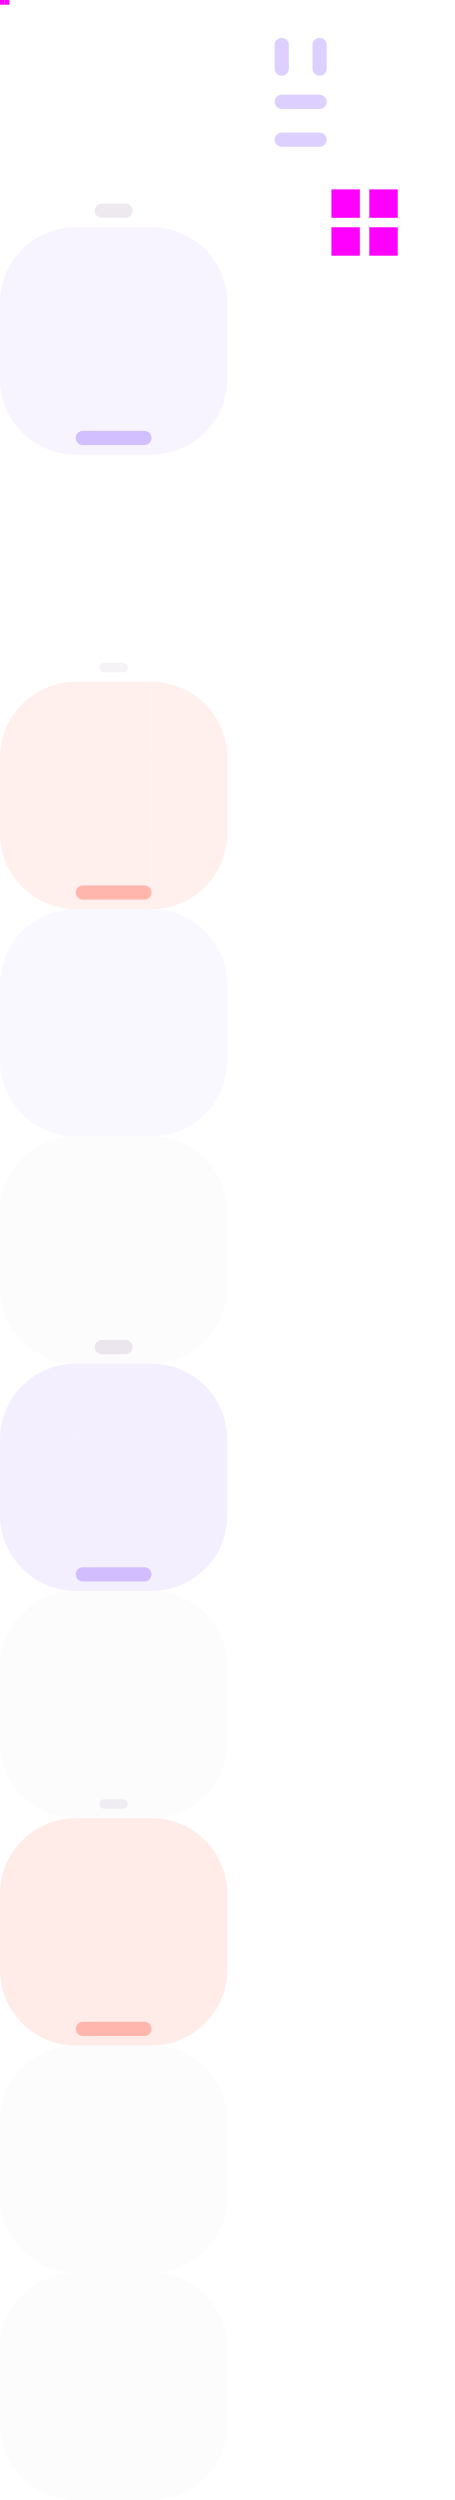
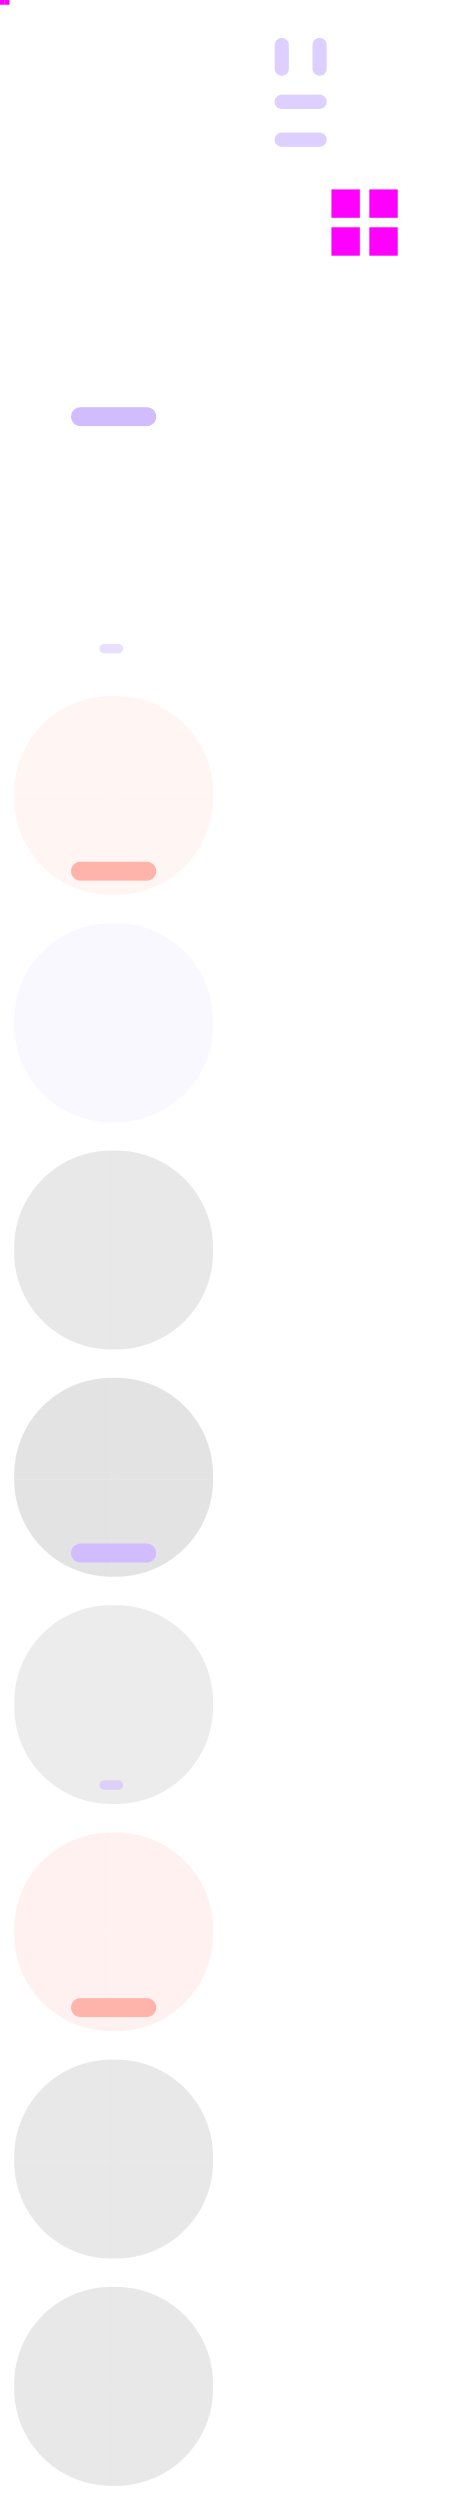
<svg xmlns="http://www.w3.org/2000/svg" width="96" height="528" viewBox="0 0 96 528">
  <style id="current-color-scheme" type="text/css">
    .ColorScheme-Text { color: #e6e0e9; }
+     .ColorScheme-Background { color: #141218; }
    .ColorScheme-ButtonFocus { color: #d0bcff; }
    .ColorScheme-NeutralText { color: #ffb4ab; }
  </style>
-   <g class="ColorScheme-Text" fill="currentColor">
-     <rect id="normal-center" x="16" y="16" width="16" height="16" opacity="0" />
-     <rect id="normal-top" x="16" y="0" width="16" height="16" opacity="0" />
-     <rect id="normal-left" x="0" y="16" width="16" height="16" opacity="0" />
-     <rect id="normal-right" x="32" y="16" width="16" height="16" opacity="0" />
-     <path id="normal-topleft" d="M16 0A16 16 0 0 0 0 16H16Z" opacity="0" />
-     <path id="normal-topright" d="M32 0A16 16 0 0 1 48 16H32Z" opacity="0" />
-     <path id="normal-bottomleft" d="M0 32A16 16 0 0 0 16 48V32Z" opacity="0" />
-     <path id="normal-bottomright" d="M32 32V48A16 16 0 0 0 48 32Z" opacity="0" />
-     <g id="normal-bottom">
-       <rect x="16" y="32" width="16" height="16" opacity="0" />
-       <rect x="20" y="43" width="8" height="3" rx="1.5" opacity="0.72" />
-     </g>
+   <g class="ColorScheme-Background" fill="currentColor">
+     <rect id="normal-center" x="23.5" y="23.5" width="1" height="1" opacity="0" />
+     <rect id="normal-top" x="23.5" y="3" width="1" height="20.5" opacity="0" />
+     <rect id="normal-left" x="3" y="23.5" width="20.5" height="1" opacity="0" />
+     <rect id="normal-right" x="24.5" y="23.5" width="20.5" height="1" opacity="0" />
+     <path id="normal-topleft" d="M23.5 3A20.5 20.5 0 0 0 3 23.5H23.5Z" opacity="0" />
+     <path id="normal-topright" d="M24.5 3A20.5 20.5 0 0 1 45 23.5H24.5Z" opacity="0" />
+     <path id="normal-bottomleft" d="M3 24.5A20.5 20.5 0 0 0 23.5 45V24.5Z" opacity="0" />
+     <path id="normal-bottomright" d="M24.5 24.5V45A20.5 20.5 0 0 0 45 24.5Z" opacity="0" />
+     <rect id="normal-bottom" x="23.5" y="24.5" width="1" height="20.5" opacity="0" />
+   </g>
+   <g class="ColorScheme-Background" fill="currentColor">
+     <rect id="focus-center" x="23.5" y="71.5" width="1" height="1" opacity="0" />
+     <rect id="focus-top" x="23.5" y="51" width="1" height="20.5" opacity="0" />
+     <rect id="focus-left" x="3" y="71.5" width="20.5" height="1" opacity="0" />
+     <rect id="focus-right" x="24.5" y="71.5" width="20.5" height="1" opacity="0" />
+     <path id="focus-topleft" d="M23.5 51A20.5 20.5 0 0 0 3 71.5H23.5Z" opacity="0" />
+     <path id="focus-topright" d="M24.5 51A20.5 20.5 0 0 1 45 71.5H24.5Z" opacity="0" />
+     <path id="focus-bottomleft" d="M3 72.5A20.5 20.5 0 0 0 23.5 93V72.5Z" opacity="0" />
+     <path id="focus-bottomright" d="M24.5 72.5V93A20.5 20.5 0 0 0 45 72.5Z" opacity="0" />
+     <rect id="focus-bottom" x="23.5" y="72.5" width="1" height="20.5" opacity="0" />
+   </g>
+   <g id="focus-indicator" class="ColorScheme-ButtonFocus" fill="currentColor">
+     <rect x="15" y="86" width="18" height="4" rx="2" opacity="1" />
+   </g>
+   <g class="ColorScheme-Background" fill="currentColor">
+     <rect id="minimized-center" x="23.5" y="119.5" width="1" height="1" opacity="0" />
+     <rect id="minimized-top" x="23.5" y="99" width="1" height="20.5" opacity="0" />
+     <rect id="minimized-left" x="3" y="119.5" width="20.5" height="1" opacity="0" />
+     <rect id="minimized-right" x="24.5" y="119.5" width="20.5" height="1" opacity="0" />
+     <path id="minimized-topleft" d="M23.5 99A20.5 20.5 0 0 0 3 119.5H23.5Z" opacity="0" />
+     <path id="minimized-topright" d="M24.5 99A20.5 20.5 0 0 1 45 119.5H24.5Z" opacity="0" />
+     <path id="minimized-bottomleft" d="M3 120.5A20.5 20.5 0 0 0 23.5 141V120.5Z" opacity="0" />
+     <path id="minimized-bottomright" d="M24.5 120.5V141A20.5 20.5 0 0 0 45 120.5Z" opacity="0" />
+     <rect id="minimized-bottom" x="23.5" y="120.5" width="1" height="20.5" opacity="0" />
+   </g>
+   <g id="minimized-indicator" class="ColorScheme-ButtonFocus" fill="currentColor">
+     <rect x="21" y="136" width="5" height="2" rx="1" opacity="0.46" />
+   </g>
+   <g class="ColorScheme-NeutralText" fill="currentColor">
+     <rect id="attention-center" x="23.5" y="167.5" width="1" height="1" opacity="0.14" />
+     <rect id="attention-top" x="23.5" y="147" width="1" height="20.5" opacity="0.14" />
+     <rect id="attention-left" x="3" y="167.5" width="20.5" height="1" opacity="0.14" />
+     <rect id="attention-right" x="24.5" y="167.5" width="20.5" height="1" opacity="0.14" />
+     <path id="attention-topleft" d="M23.5 147A20.5 20.5 0 0 0 3 167.5H23.5Z" opacity="0.14" />
+     <path id="attention-topright" d="M24.5 147A20.5 20.5 0 0 1 45 167.5H24.5Z" opacity="0.14" />
+     <path id="attention-bottomleft" d="M3 168.5A20.5 20.5 0 0 0 23.5 189V168.5Z" opacity="0.14" />
+     <path id="attention-bottomright" d="M24.5 168.5V189A20.5 20.5 0 0 0 45 168.5Z" opacity="0.14" />
+     <rect id="attention-bottom" x="23.5" y="168.5" width="1" height="20.5" opacity="0.14" />
+   </g>
+   <g id="attention-indicator" class="ColorScheme-NeutralText" fill="currentColor">
+     <rect x="15" y="182" width="18" height="4" rx="2" opacity="1" />
  </g>
  <g class="ColorScheme-ButtonFocus" fill="currentColor">
-     <rect id="focus-center" x="16" y="64" width="16" height="16" opacity="0.18" />
-     <rect id="focus-top" x="16" y="48" width="16" height="16" opacity="0.18" />
-     <rect id="focus-left" x="0" y="64" width="16" height="16" opacity="0.18" />
-     <rect id="focus-right" x="32" y="64" width="16" height="16" opacity="0.18" />
-     <path id="focus-topleft" d="M16 48A16 16 0 0 0 0 64H16Z" opacity="0.18" />
-     <path id="focus-topright" d="M32 48A16 16 0 0 1 48 64H32Z" opacity="0.18" />
-     <path id="focus-bottomleft" d="M0 80A16 16 0 0 0 16 96V80Z" opacity="0.18" />
-     <path id="focus-bottomright" d="M32 80V96A16 16 0 0 0 48 80Z" opacity="0.18" />
-     <g id="focus-bottom">
-       <rect x="16" y="80" width="16" height="16" opacity="0.18" />
-       <rect x="16" y="91" width="16" height="3" rx="1.5" opacity="0.96" />
-     </g>
+     <rect id="progress-center" x="23.5" y="215.5" width="1" height="1" opacity="0.12" />
+     <rect id="progress-top" x="23.5" y="195" width="1" height="20.5" opacity="0.12" />
+     <rect id="progress-left" x="3" y="215.5" width="20.5" height="1" opacity="0.12" />
+     <rect id="progress-right" x="24.5" y="215.5" width="20.5" height="1" opacity="0.12" />
+     <path id="progress-topleft" d="M23.5 195A20.5 20.5 0 0 0 3 215.5H23.5Z" opacity="0.12" />
+     <path id="progress-topright" d="M24.5 195A20.5 20.5 0 0 1 45 215.5H24.5Z" opacity="0.12" />
+     <path id="progress-bottomleft" d="M3 216.5A20.5 20.5 0 0 0 23.5 237V216.5Z" opacity="0.12" />
+     <path id="progress-bottomright" d="M24.5 216.5V237A20.5 20.5 0 0 0 45 216.5Z" opacity="0.12" />
+     <rect id="progress-bottom" x="23.5" y="216.5" width="1" height="20.5" opacity="0.12" />
  </g>
-   <g class="ColorScheme-Text" fill="currentColor">
-     <rect id="minimized-center" x="16" y="112" width="16" height="16" opacity="0" />
-     <rect id="minimized-top" x="16" y="96" width="16" height="16" opacity="0" />
-     <rect id="minimized-left" x="0" y="112" width="16" height="16" opacity="0" />
-     <rect id="minimized-right" x="32" y="112" width="16" height="16" opacity="0" />
-     <path id="minimized-topleft" d="M16 96A16 16 0 0 0 0 112H16Z" opacity="0" />
-     <path id="minimized-topright" d="M32 96A16 16 0 0 1 48 112H32Z" opacity="0" />
-     <path id="minimized-bottomleft" d="M0 128A16 16 0 0 0 16 144V128Z" opacity="0" />
-     <path id="minimized-bottomright" d="M32 128V144A16 16 0 0 0 48 128Z" opacity="0" />
-     <g id="minimized-bottom">
-       <rect x="16" y="128" width="16" height="16" opacity="0" />
-       <rect x="21" y="140" width="6" height="2" rx="1" opacity="0.40" />
-     </g>
+   <g class="ColorScheme-Background" fill="currentColor">
+     <rect id="normal-hover-center" x="23.5" y="263.5" width="1" height="1" opacity="0.10" />
+     <rect id="normal-hover-top" x="23.5" y="243" width="1" height="20.5" opacity="0.10" />
+     <rect id="normal-hover-left" x="3" y="263.5" width="20.5" height="1" opacity="0.10" />
+     <rect id="normal-hover-right" x="24.5" y="263.5" width="20.5" height="1" opacity="0.10" />
+     <path id="normal-hover-topleft" d="M23.5 243A20.5 20.5 0 0 0 3 263.5H23.5Z" opacity="0.10" />
+     <path id="normal-hover-topright" d="M24.5 243A20.5 20.5 0 0 1 45 263.5H24.5Z" opacity="0.10" />
+     <path id="normal-hover-bottomleft" d="M3 264.5A20.5 20.5 0 0 0 23.5 285V264.5Z" opacity="0.10" />
+     <path id="normal-hover-bottomright" d="M24.5 264.5V285A20.5 20.5 0 0 0 45 264.5Z" opacity="0.10" />
+     <rect id="normal-hover-bottom" x="23.5" y="264.5" width="1" height="20.5" opacity="0.10" />
+   </g>
+   <g class="ColorScheme-Background" fill="currentColor">
+     <rect id="focus-hover-center" x="23.5" y="311.5" width="1" height="1" opacity="0.12" />
+     <rect id="focus-hover-top" x="23.5" y="291" width="1" height="20.5" opacity="0.12" />
+     <rect id="focus-hover-left" x="3" y="311.5" width="20.5" height="1" opacity="0.12" />
+     <rect id="focus-hover-right" x="24.5" y="311.5" width="20.5" height="1" opacity="0.12" />
+     <path id="focus-hover-topleft" d="M23.5 291A20.5 20.5 0 0 0 3 311.5H23.5Z" opacity="0.12" />
+     <path id="focus-hover-topright" d="M24.5 291A20.5 20.5 0 0 1 45 311.5H24.5Z" opacity="0.12" />
+     <path id="focus-hover-bottomleft" d="M3 312.5A20.5 20.5 0 0 0 23.5 333V312.5Z" opacity="0.12" />
+     <path id="focus-hover-bottomright" d="M24.5 312.5V333A20.5 20.5 0 0 0 45 312.5Z" opacity="0.12" />
+     <rect id="focus-hover-bottom" x="23.5" y="312.5" width="1" height="20.5" opacity="0.12" />
+   </g>
+   <g id="focus-hover-indicator" class="ColorScheme-ButtonFocus" fill="currentColor">
+     <rect x="15" y="326" width="18" height="4" rx="2" opacity="1" />
+   </g>
+   <g class="ColorScheme-Background" fill="currentColor">
+     <rect id="minimized-hover-center" x="23.5" y="359.5" width="1" height="1" opacity="0.08" />
+     <rect id="minimized-hover-top" x="23.5" y="339" width="1" height="20.5" opacity="0.08" />
+     <rect id="minimized-hover-left" x="3" y="359.5" width="20.5" height="1" opacity="0.08" />
+     <rect id="minimized-hover-right" x="24.5" y="359.5" width="20.5" height="1" opacity="0.08" />
+     <path id="minimized-hover-topleft" d="M23.5 339A20.5 20.5 0 0 0 3 359.5H23.5Z" opacity="0.08" />
+     <path id="minimized-hover-topright" d="M24.5 339A20.5 20.5 0 0 1 45 359.5H24.5Z" opacity="0.08" />
+     <path id="minimized-hover-bottomleft" d="M3 360.5A20.5 20.5 0 0 0 23.5 381V360.5Z" opacity="0.08" />
+     <path id="minimized-hover-bottomright" d="M24.5 360.5V381A20.5 20.5 0 0 0 45 360.5Z" opacity="0.08" />
+     <rect id="minimized-hover-bottom" x="23.5" y="360.5" width="1" height="20.5" opacity="0.08" />
+   </g>
+   <g id="minimized-hover-indicator" class="ColorScheme-ButtonFocus" fill="currentColor">
+     <rect x="21" y="376" width="5" height="2" rx="1" opacity="0.58" />
  </g>
  <g class="ColorScheme-NeutralText" fill="currentColor">
-     <rect id="attention-center" x="16" y="160" width="16" height="16" opacity="0.20" />
-     <rect id="attention-top" x="16" y="144" width="16" height="16" opacity="0.20" />
-     <rect id="attention-left" x="0" y="160" width="16" height="16" opacity="0.20" />
-     <rect id="attention-right" x="32" y="160" width="16" height="16" opacity="0.20" />
-     <path id="attention-topleft" d="M16 144A16 16 0 0 0 0 160H16Z" opacity="0.20" />
-     <path id="attention-topright" d="M32 144A16 16 0 0 1 48 160H32Z" opacity="0.20" />
-     <path id="attention-bottomleft" d="M0 176A16 16 0 0 0 16 192V176Z" opacity="0.20" />
-     <path id="attention-bottomright" d="M32 176V192A16 16 0 0 0 48 176Z" opacity="0.20" />
-     <g id="attention-bottom">
-       <rect x="16" y="176" width="16" height="16" opacity="0.20" />
-       <rect x="16" y="187" width="16" height="3" rx="1.5" opacity="0.96" />
-     </g>
+     <rect id="attention-hover-center" x="23.5" y="407.5" width="1" height="1" opacity="0.18" />
+     <rect id="attention-hover-top" x="23.5" y="387" width="1" height="20.5" opacity="0.18" />
+     <rect id="attention-hover-left" x="3" y="407.5" width="20.5" height="1" opacity="0.18" />
+     <rect id="attention-hover-right" x="24.5" y="407.5" width="20.5" height="1" opacity="0.18" />
+     <path id="attention-hover-topleft" d="M23.5 387A20.5 20.5 0 0 0 3 407.5H23.5Z" opacity="0.18" />
+     <path id="attention-hover-topright" d="M24.5 387A20.5 20.5 0 0 1 45 407.5H24.5Z" opacity="0.18" />
+     <path id="attention-hover-bottomleft" d="M3 408.5A20.5 20.5 0 0 0 23.5 429V408.5Z" opacity="0.18" />
+     <path id="attention-hover-bottomright" d="M24.5 408.5V429A20.5 20.5 0 0 0 45 408.5Z" opacity="0.18" />
+     <rect id="attention-hover-bottom" x="23.5" y="408.5" width="1" height="20.5" opacity="0.18" />
  </g>
-   <g class="ColorScheme-ButtonFocus" fill="currentColor">
-     <rect id="progress-center" x="16" y="208" width="16" height="16" opacity="0.12" />
-     <rect id="progress-top" x="16" y="192" width="16" height="16" opacity="0.12" />
-     <rect id="progress-left" x="0" y="208" width="16" height="16" opacity="0.12" />
-     <rect id="progress-right" x="32" y="208" width="16" height="16" opacity="0.12" />
-     <path id="progress-topleft" d="M16 192A16 16 0 0 0 0 208H16Z" opacity="0.12" />
-     <path id="progress-topright" d="M32 192A16 16 0 0 1 48 208H32Z" opacity="0.12" />
-     <path id="progress-bottomleft" d="M0 224A16 16 0 0 0 16 240V224Z" opacity="0.12" />
-     <path id="progress-bottomright" d="M32 224V240A16 16 0 0 0 48 224Z" opacity="0.12" />
-     <rect id="progress-bottom" x="16" y="224" width="16" height="16" opacity="0.12" />
+   <g id="attention-hover-indicator" class="ColorScheme-NeutralText" fill="currentColor">
+     <rect x="15" y="422" width="18" height="4" rx="2" opacity="1" />
  </g>
-   <g class="ColorScheme-Text" fill="currentColor">
-     <rect id="normal-hover-center" x="16" y="256" width="16" height="16" opacity="0.10" />
-     <rect id="normal-hover-top" x="16" y="240" width="16" height="16" opacity="0.10" />
-     <rect id="normal-hover-left" x="0" y="256" width="16" height="16" opacity="0.10" />
-     <rect id="normal-hover-right" x="32" y="256" width="16" height="16" opacity="0.10" />
-     <path id="normal-hover-topleft" d="M16 240A16 16 0 0 0 0 256H16Z" opacity="0.10" />
-     <path id="normal-hover-topright" d="M32 240A16 16 0 0 1 48 256H32Z" opacity="0.10" />
-     <path id="normal-hover-bottomleft" d="M0 272A16 16 0 0 0 16 288V272Z" opacity="0.10" />
-     <path id="normal-hover-bottomright" d="M32 272V288A16 16 0 0 0 48 272Z" opacity="0.10" />
-     <g id="normal-hover-bottom">
-       <rect x="16" y="272" width="16" height="16" opacity="0.10" />
-       <rect x="20" y="283" width="8" height="3" rx="1.5" opacity="0.82" />
-     </g>
+   <g class="ColorScheme-Background" fill="currentColor">
+     <rect id="launcher-hover-center" x="23.5" y="455.5" width="1" height="1" opacity="0.10" />
+     <rect id="launcher-hover-top" x="23.5" y="435" width="1" height="20.5" opacity="0.10" />
+     <rect id="launcher-hover-left" x="3" y="455.5" width="20.5" height="1" opacity="0.10" />
+     <rect id="launcher-hover-right" x="24.5" y="455.5" width="20.5" height="1" opacity="0.10" />
+     <path id="launcher-hover-topleft" d="M23.5 435A20.5 20.5 0 0 0 3 455.5H23.5Z" opacity="0.10" />
+     <path id="launcher-hover-topright" d="M24.5 435A20.5 20.5 0 0 1 45 455.5H24.5Z" opacity="0.10" />
+     <path id="launcher-hover-bottomleft" d="M3 456.5A20.5 20.5 0 0 0 23.5 477V456.5Z" opacity="0.10" />
+     <path id="launcher-hover-bottomright" d="M24.5 456.5V477A20.5 20.5 0 0 0 45 456.5Z" opacity="0.10" />
+     <rect id="launcher-hover-bottom" x="23.5" y="456.5" width="1" height="20.5" opacity="0.10" />
  </g>
-   <g class="ColorScheme-ButtonFocus" fill="currentColor">
-     <rect id="focus-hover-center" x="16" y="304" width="16" height="16" opacity="0.24" />
-     <rect id="focus-hover-top" x="16" y="288" width="16" height="16" opacity="0.24" />
-     <rect id="focus-hover-left" x="0" y="304" width="16" height="16" opacity="0.24" />
-     <rect id="focus-hover-right" x="32" y="304" width="16" height="16" opacity="0.24" />
-     <path id="focus-hover-topleft" d="M16 288A16 16 0 0 0 0 304H16Z" opacity="0.24" />
-     <path id="focus-hover-topright" d="M32 288A16 16 0 0 1 48 304H32Z" opacity="0.24" />
-     <path id="focus-hover-bottomleft" d="M0 320A16 16 0 0 0 16 336V320Z" opacity="0.24" />
-     <path id="focus-hover-bottomright" d="M32 320V336A16 16 0 0 0 48 320Z" opacity="0.24" />
-     <g id="focus-hover-bottom">
-       <rect x="16" y="320" width="16" height="16" opacity="0.24" />
-       <rect x="16" y="331" width="16" height="3" rx="1.5" opacity="0.96" />
-     </g>
-   </g>
-   <g class="ColorScheme-Text" fill="currentColor">
-     <rect id="minimized-hover-center" x="16" y="352" width="16" height="16" opacity="0.10" />
-     <rect id="minimized-hover-top" x="16" y="336" width="16" height="16" opacity="0.10" />
-     <rect id="minimized-hover-left" x="0" y="352" width="16" height="16" opacity="0.10" />
-     <rect id="minimized-hover-right" x="32" y="352" width="16" height="16" opacity="0.10" />
-     <path id="minimized-hover-topleft" d="M16 336A16 16 0 0 0 0 352H16Z" opacity="0.10" />
-     <path id="minimized-hover-topright" d="M32 336A16 16 0 0 1 48 352H32Z" opacity="0.10" />
-     <path id="minimized-hover-bottomleft" d="M0 368A16 16 0 0 0 16 384V368Z" opacity="0.10" />
-     <path id="minimized-hover-bottomright" d="M32 368V384A16 16 0 0 0 48 368Z" opacity="0.10" />
-     <g id="minimized-hover-bottom">
-       <rect x="16" y="368" width="16" height="16" opacity="0.10" />
-       <rect x="21" y="380" width="6" height="2" rx="1" opacity="0.56" />
-     </g>
-   </g>
-   <g class="ColorScheme-NeutralText" fill="currentColor">
-     <rect id="attention-hover-center" x="16" y="400" width="16" height="16" opacity="0.26" />
-     <rect id="attention-hover-top" x="16" y="384" width="16" height="16" opacity="0.26" />
-     <rect id="attention-hover-left" x="0" y="400" width="16" height="16" opacity="0.26" />
-     <rect id="attention-hover-right" x="32" y="400" width="16" height="16" opacity="0.26" />
-     <path id="attention-hover-topleft" d="M16 384A16 16 0 0 0 0 400H16Z" opacity="0.26" />
-     <path id="attention-hover-topright" d="M32 384A16 16 0 0 1 48 400H32Z" opacity="0.26" />
-     <path id="attention-hover-bottomleft" d="M0 416A16 16 0 0 0 16 432V416Z" opacity="0.26" />
-     <path id="attention-hover-bottomright" d="M32 416V432A16 16 0 0 0 48 416Z" opacity="0.26" />
-     <g id="attention-hover-bottom">
-       <rect x="16" y="416" width="16" height="16" opacity="0.26" />
-       <rect x="16" y="427" width="16" height="3" rx="1.5" opacity="0.96" />
-     </g>
-   </g>
-   <g class="ColorScheme-Text" fill="currentColor">
-     <rect id="launcher-hover-center" x="16" y="448" width="16" height="16" opacity="0.10" />
-     <rect id="launcher-hover-top" x="16" y="432" width="16" height="16" opacity="0.10" />
-     <rect id="launcher-hover-left" x="0" y="448" width="16" height="16" opacity="0.10" />
-     <rect id="launcher-hover-right" x="32" y="448" width="16" height="16" opacity="0.10" />
-     <path id="launcher-hover-topleft" d="M16 432A16 16 0 0 0 0 448H16Z" opacity="0.10" />
-     <path id="launcher-hover-topright" d="M32 432A16 16 0 0 1 48 448H32Z" opacity="0.10" />
-     <path id="launcher-hover-bottomleft" d="M0 464A16 16 0 0 0 16 480V464Z" opacity="0.10" />
-     <path id="launcher-hover-bottomright" d="M32 464V480A16 16 0 0 0 48 464Z" opacity="0.10" />
-     <rect id="launcher-hover-bottom" x="16" y="464" width="16" height="16" opacity="0.10" />
-   </g>
-   <g class="ColorScheme-Text" fill="currentColor">
-     <rect id="hover-center" x="16" y="496" width="16" height="16" opacity="0.10" />
-     <rect id="hover-top" x="16" y="480" width="16" height="16" opacity="0.10" />
-     <rect id="hover-left" x="0" y="496" width="16" height="16" opacity="0.10" />
-     <rect id="hover-right" x="32" y="496" width="16" height="16" opacity="0.10" />
-     <path id="hover-topleft" d="M16 480A16 16 0 0 0 0 496H16Z" opacity="0.10" />
-     <path id="hover-topright" d="M32 480A16 16 0 0 1 48 496H32Z" opacity="0.10" />
-     <path id="hover-bottomleft" d="M0 512A16 16 0 0 0 16 528V512Z" opacity="0.10" />
-     <path id="hover-bottomright" d="M32 512V528A16 16 0 0 0 48 512Z" opacity="0.10" />
-     <rect id="hover-bottom" x="16" y="512" width="16" height="16" opacity="0.10" />
+   <g class="ColorScheme-Background" fill="currentColor">
+     <rect id="hover-center" x="23.5" y="503.5" width="1" height="1" opacity="0.10" />
+     <rect id="hover-top" x="23.5" y="483" width="1" height="20.5" opacity="0.10" />
+     <rect id="hover-left" x="3" y="503.5" width="20.5" height="1" opacity="0.10" />
+     <rect id="hover-right" x="24.5" y="503.5" width="20.5" height="1" opacity="0.10" />
+     <path id="hover-topleft" d="M23.5 483A20.5 20.5 0 0 0 3 503.5H23.5Z" opacity="0.10" />
+     <path id="hover-topright" d="M24.5 483A20.5 20.5 0 0 1 45 503.5H24.5Z" opacity="0.10" />
+     <path id="hover-bottomleft" d="M3 504.5A20.5 20.5 0 0 0 23.5 525V504.5Z" opacity="0.10" />
+     <path id="hover-bottomright" d="M24.5 504.5V525A20.5 20.5 0 0 0 45 504.5Z" opacity="0.10" />
+     <rect id="hover-bottom" x="23.5" y="504.5" width="1" height="20.5" opacity="0.10" />
  </g>
  <g class="ColorScheme-ButtonFocus" fill="currentColor">
    <rect id="group-expander-left" x="58" y="8" width="3" height="8" rx="1.5" opacity="0.72" />
    <rect id="group-expander-right" x="66" y="8" width="3" height="8" rx="1.5" opacity="0.72" />
    <rect id="group-expander-top" x="58" y="20" width="11" height="3" rx="1.5" opacity="0.72" />
    <rect id="group-expander-bottom" x="58" y="28" width="11" height="3" rx="1.5" opacity="0.72" />
  </g>
  <rect id="normal-hint-top-margin" x="70" y="40" width="6" height="6" fill="#ff00ff" />
  <rect id="normal-hint-bottom-margin" x="78" y="40" width="6" height="6" fill="#ff00ff" />
  <rect id="normal-hint-left-margin" x="70" y="48" width="6" height="6" fill="#ff00ff" />
  <rect id="normal-hint-right-margin" x="78" y="48" width="6" height="6" fill="#ff00ff" />
  <rect id="hint-stretch-borders" width="1" height="1" fill="#ff00ff" />
  <rect id="hint-compose-over-border" x="1" width="1" height="1" fill="#ff00ff" />
</svg>
